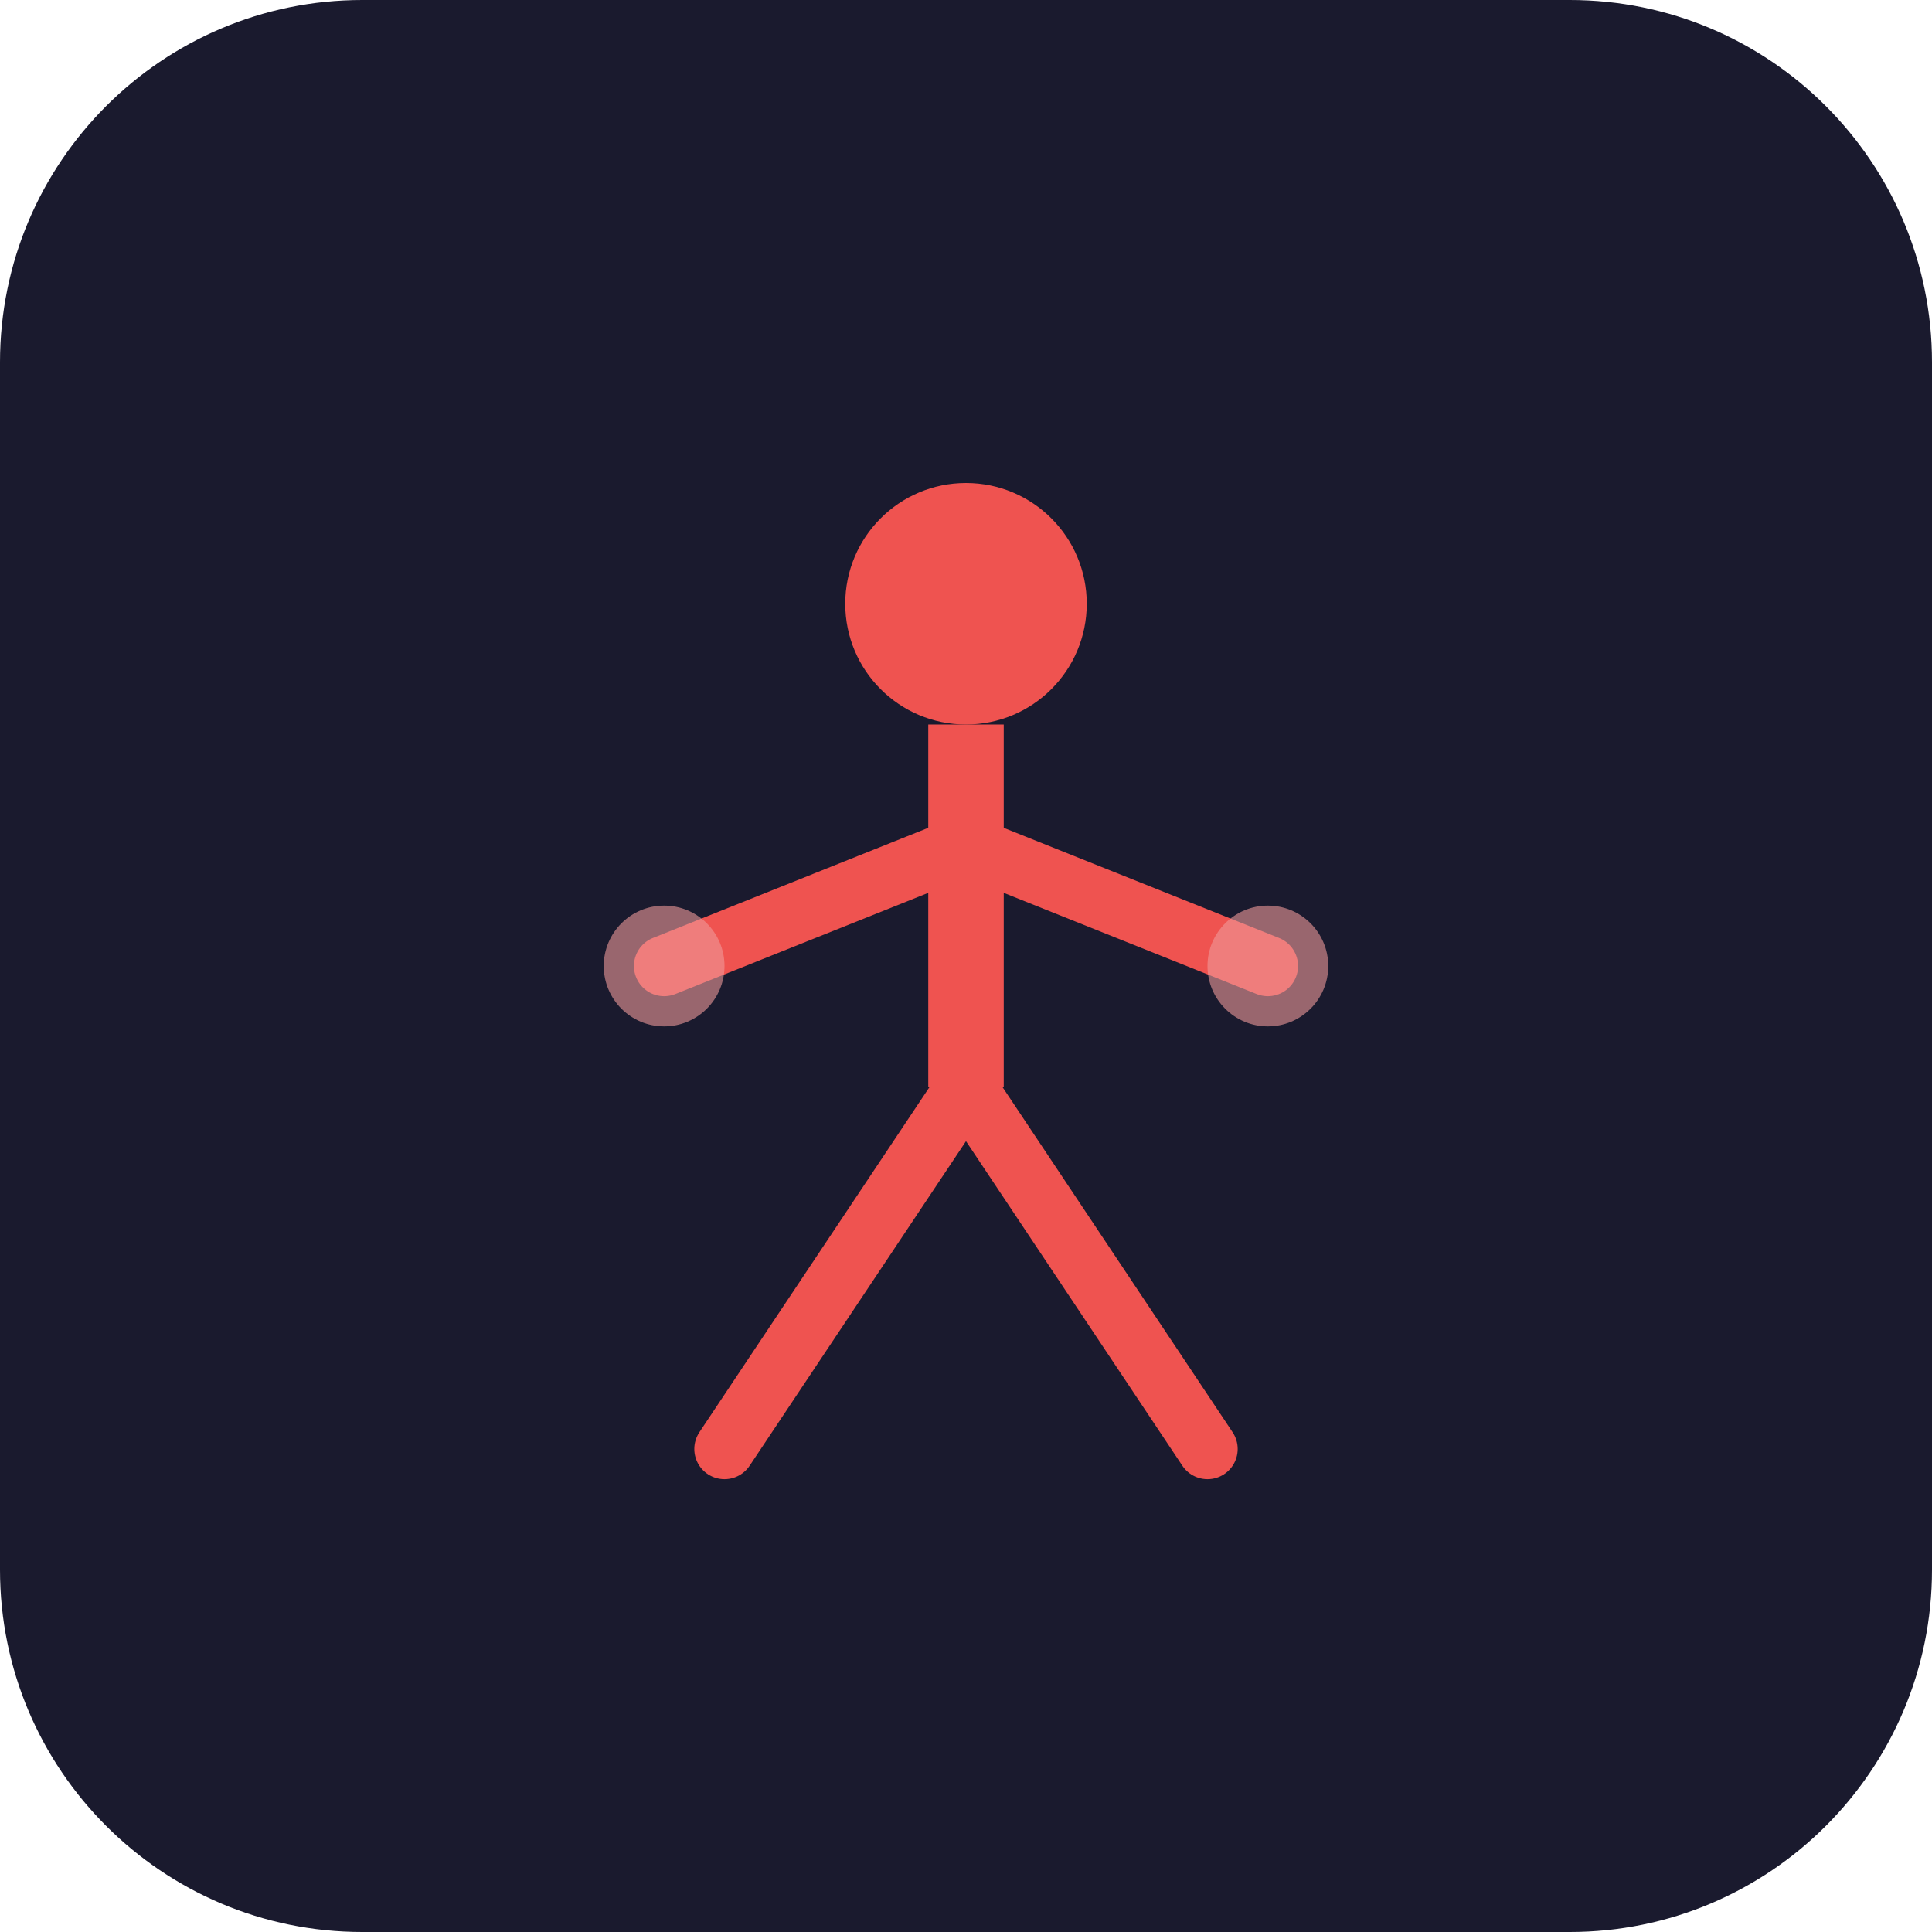
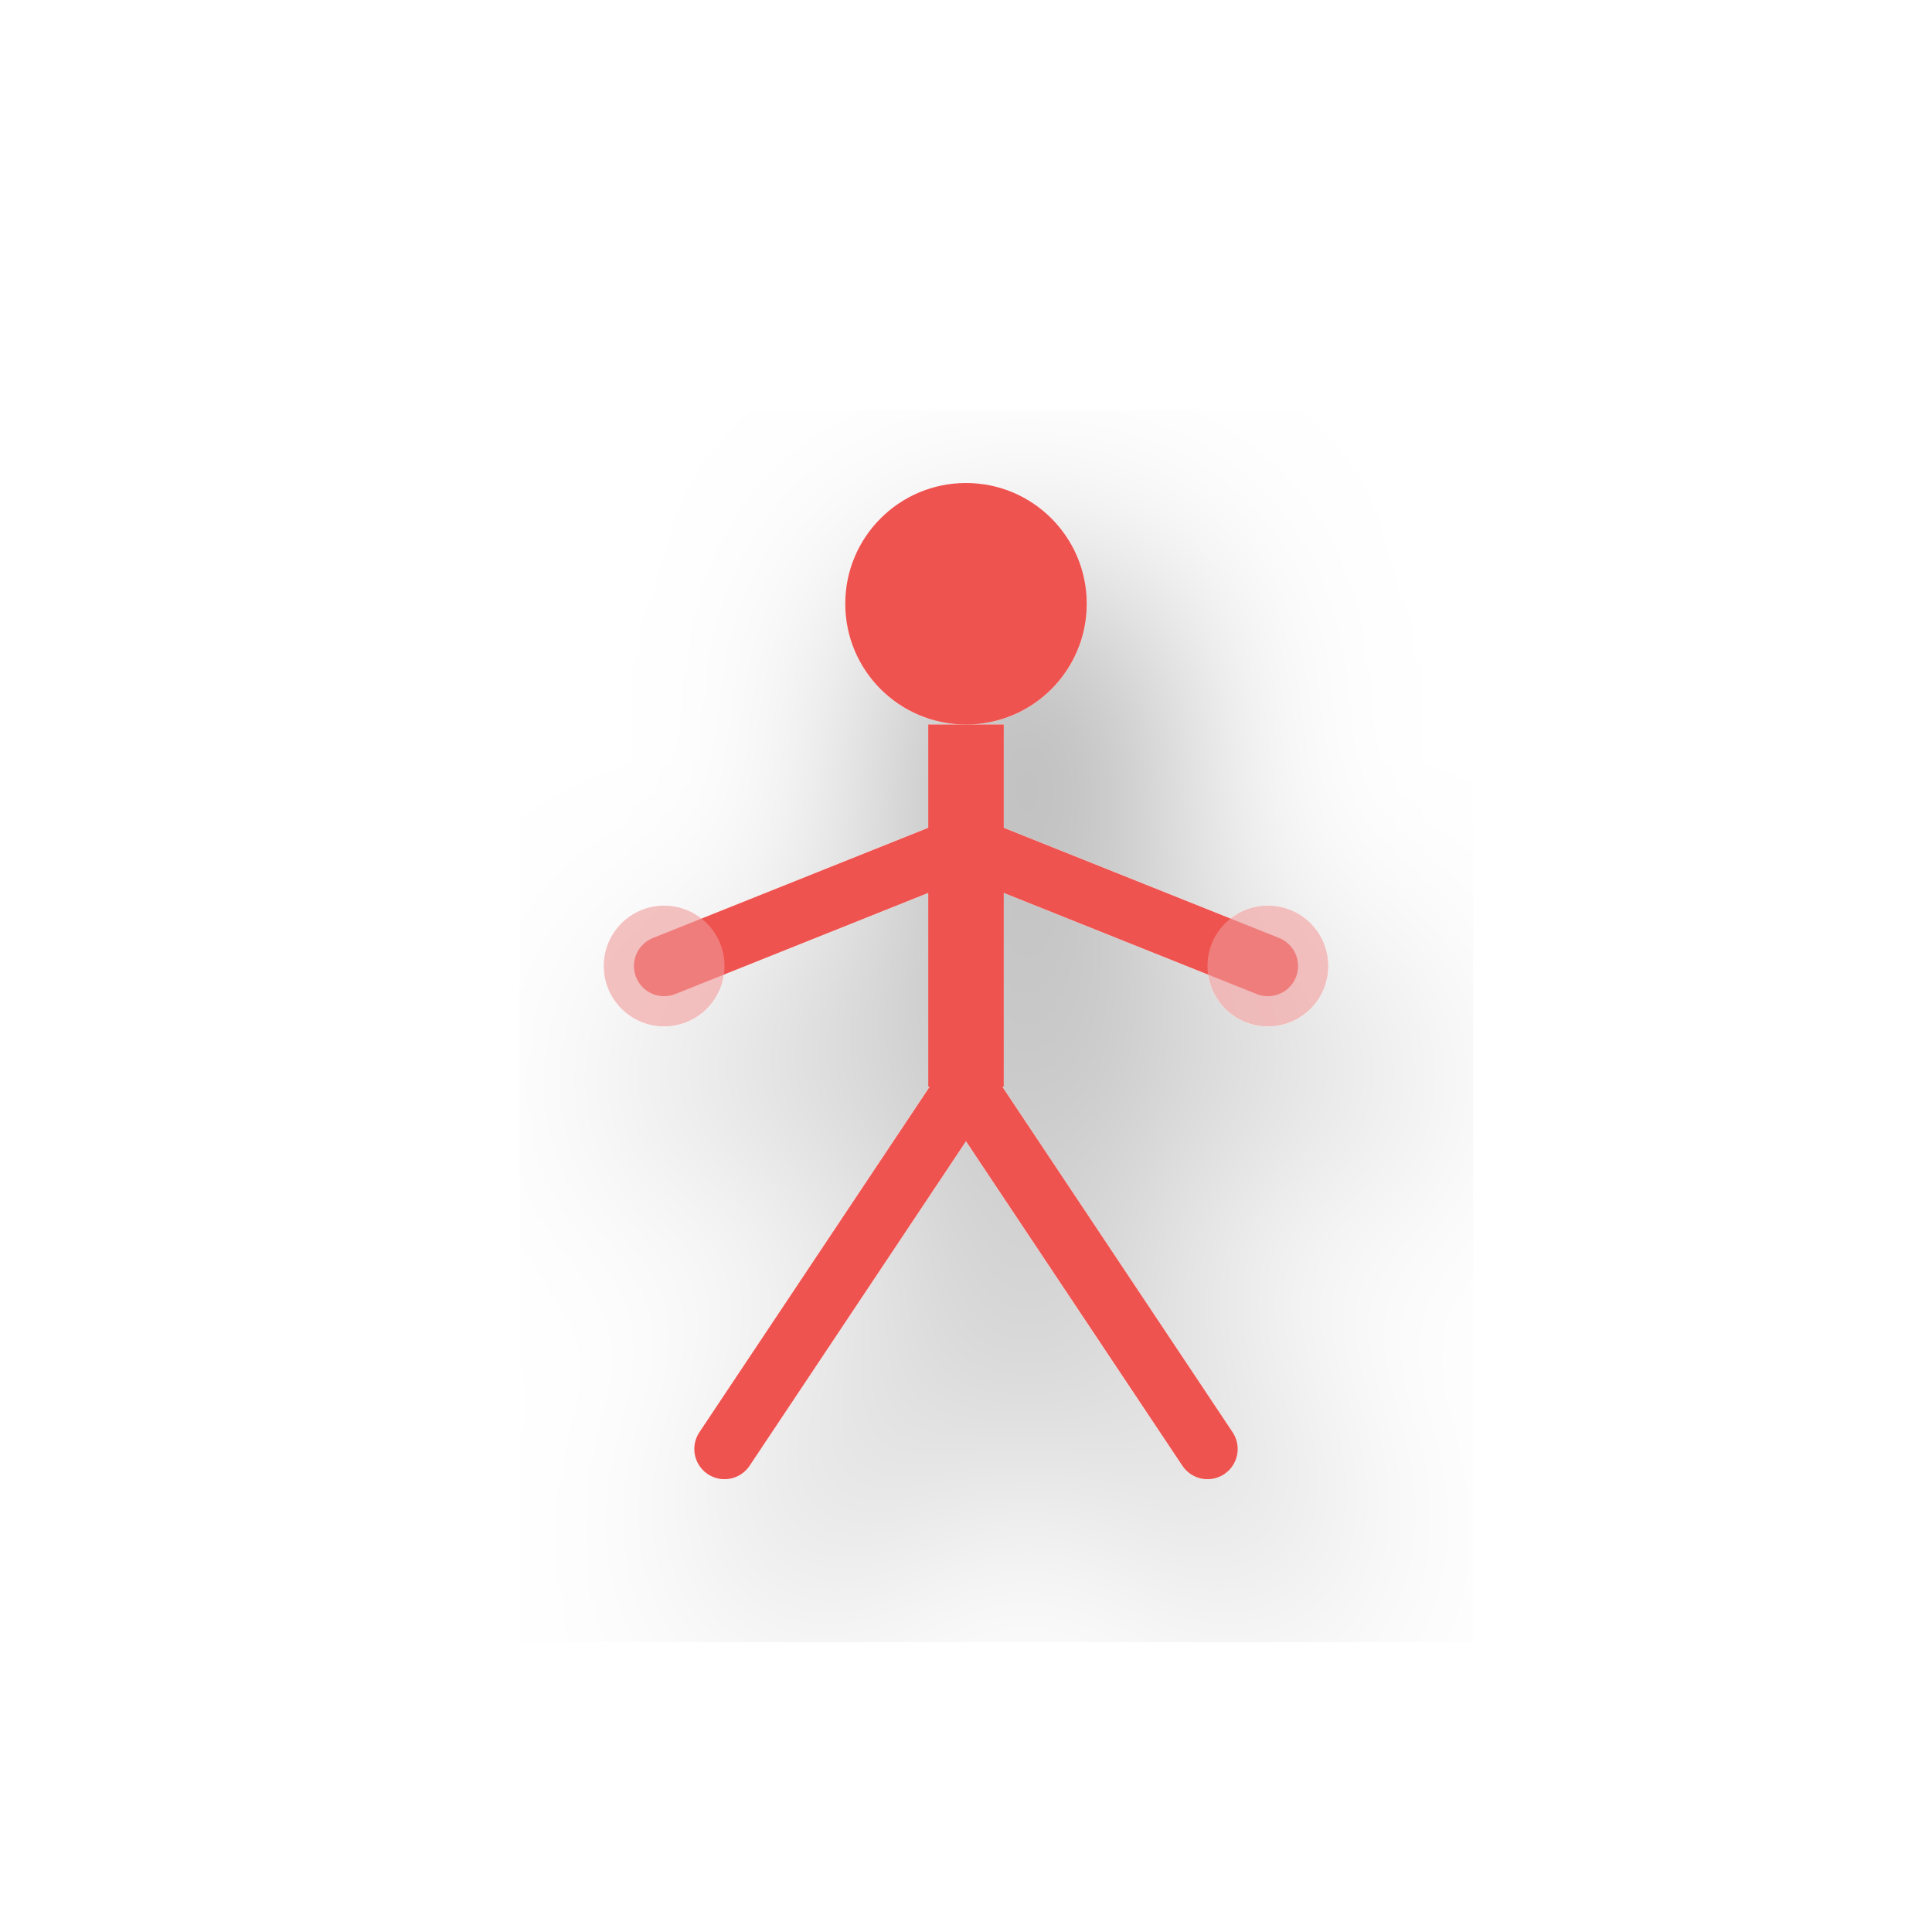
<svg xmlns="http://www.w3.org/2000/svg" viewBox="0 0 64 64" fill="none">
-   <rect width="64" height="64" rx="12" fill="#1a1a2e" />
-   <circle cx="32" cy="20" r="4" fill="#ef5350" />
-   <line x1="32" y1="24" x2="32" y2="36" stroke="#ef5350" stroke-width="2.5" />
-   <line x1="32" y1="28" x2="22" y2="32" stroke="#ef5350" stroke-width="2" stroke-linecap="round" />
-   <line x1="32" y1="28" x2="42" y2="32" stroke="#ef5350" stroke-width="2" stroke-linecap="round" />
-   <line x1="32" y1="36" x2="24" y2="48" stroke="#ef5350" stroke-width="2" stroke-linecap="round" />
-   <line x1="32" y1="36" x2="40" y2="48" stroke="#ef5350" stroke-width="2" stroke-linecap="round" />
-   <circle cx="22" cy="32" r="2" fill="#ef9a9a" opacity="0.6" />
-   <circle cx="42" cy="32" r="2" fill="#ef9a9a" opacity="0.6" />
+   <defs>
+     <filter id="drop-shadow" x="-20%" y="-20%" width="140%" height="140%">
+       <feDropShadow dx="2" dy="4" stdDeviation="4" flood-color="#000000" flood-opacity="0.5" />
+     </filter>
+   </defs>
+   <g filter="url(#drop-shadow)">
+     <circle cx="32" cy="20" r="4" fill="#ef5350" />
+     <line x1="32" y1="24" x2="32" y2="36" stroke="#ef5350" stroke-width="2.5" />
+     <line x1="32" y1="28" x2="22" y2="32" stroke="#ef5350" stroke-width="2" stroke-linecap="round" />
+     <line x1="32" y1="28" x2="42" y2="32" stroke="#ef5350" stroke-width="2" stroke-linecap="round" />
+     <line x1="32" y1="36" x2="24" y2="48" stroke="#ef5350" stroke-width="2" stroke-linecap="round" />
+     <line x1="32" y1="36" x2="40" y2="48" stroke="#ef5350" stroke-width="2" stroke-linecap="round" />
+     <circle cx="22" cy="32" r="2" fill="#ef9a9a" opacity="0.6" />
+     <circle cx="42" cy="32" r="2" fill="#ef9a9a" opacity="0.6" />
+   </g>
</svg>
